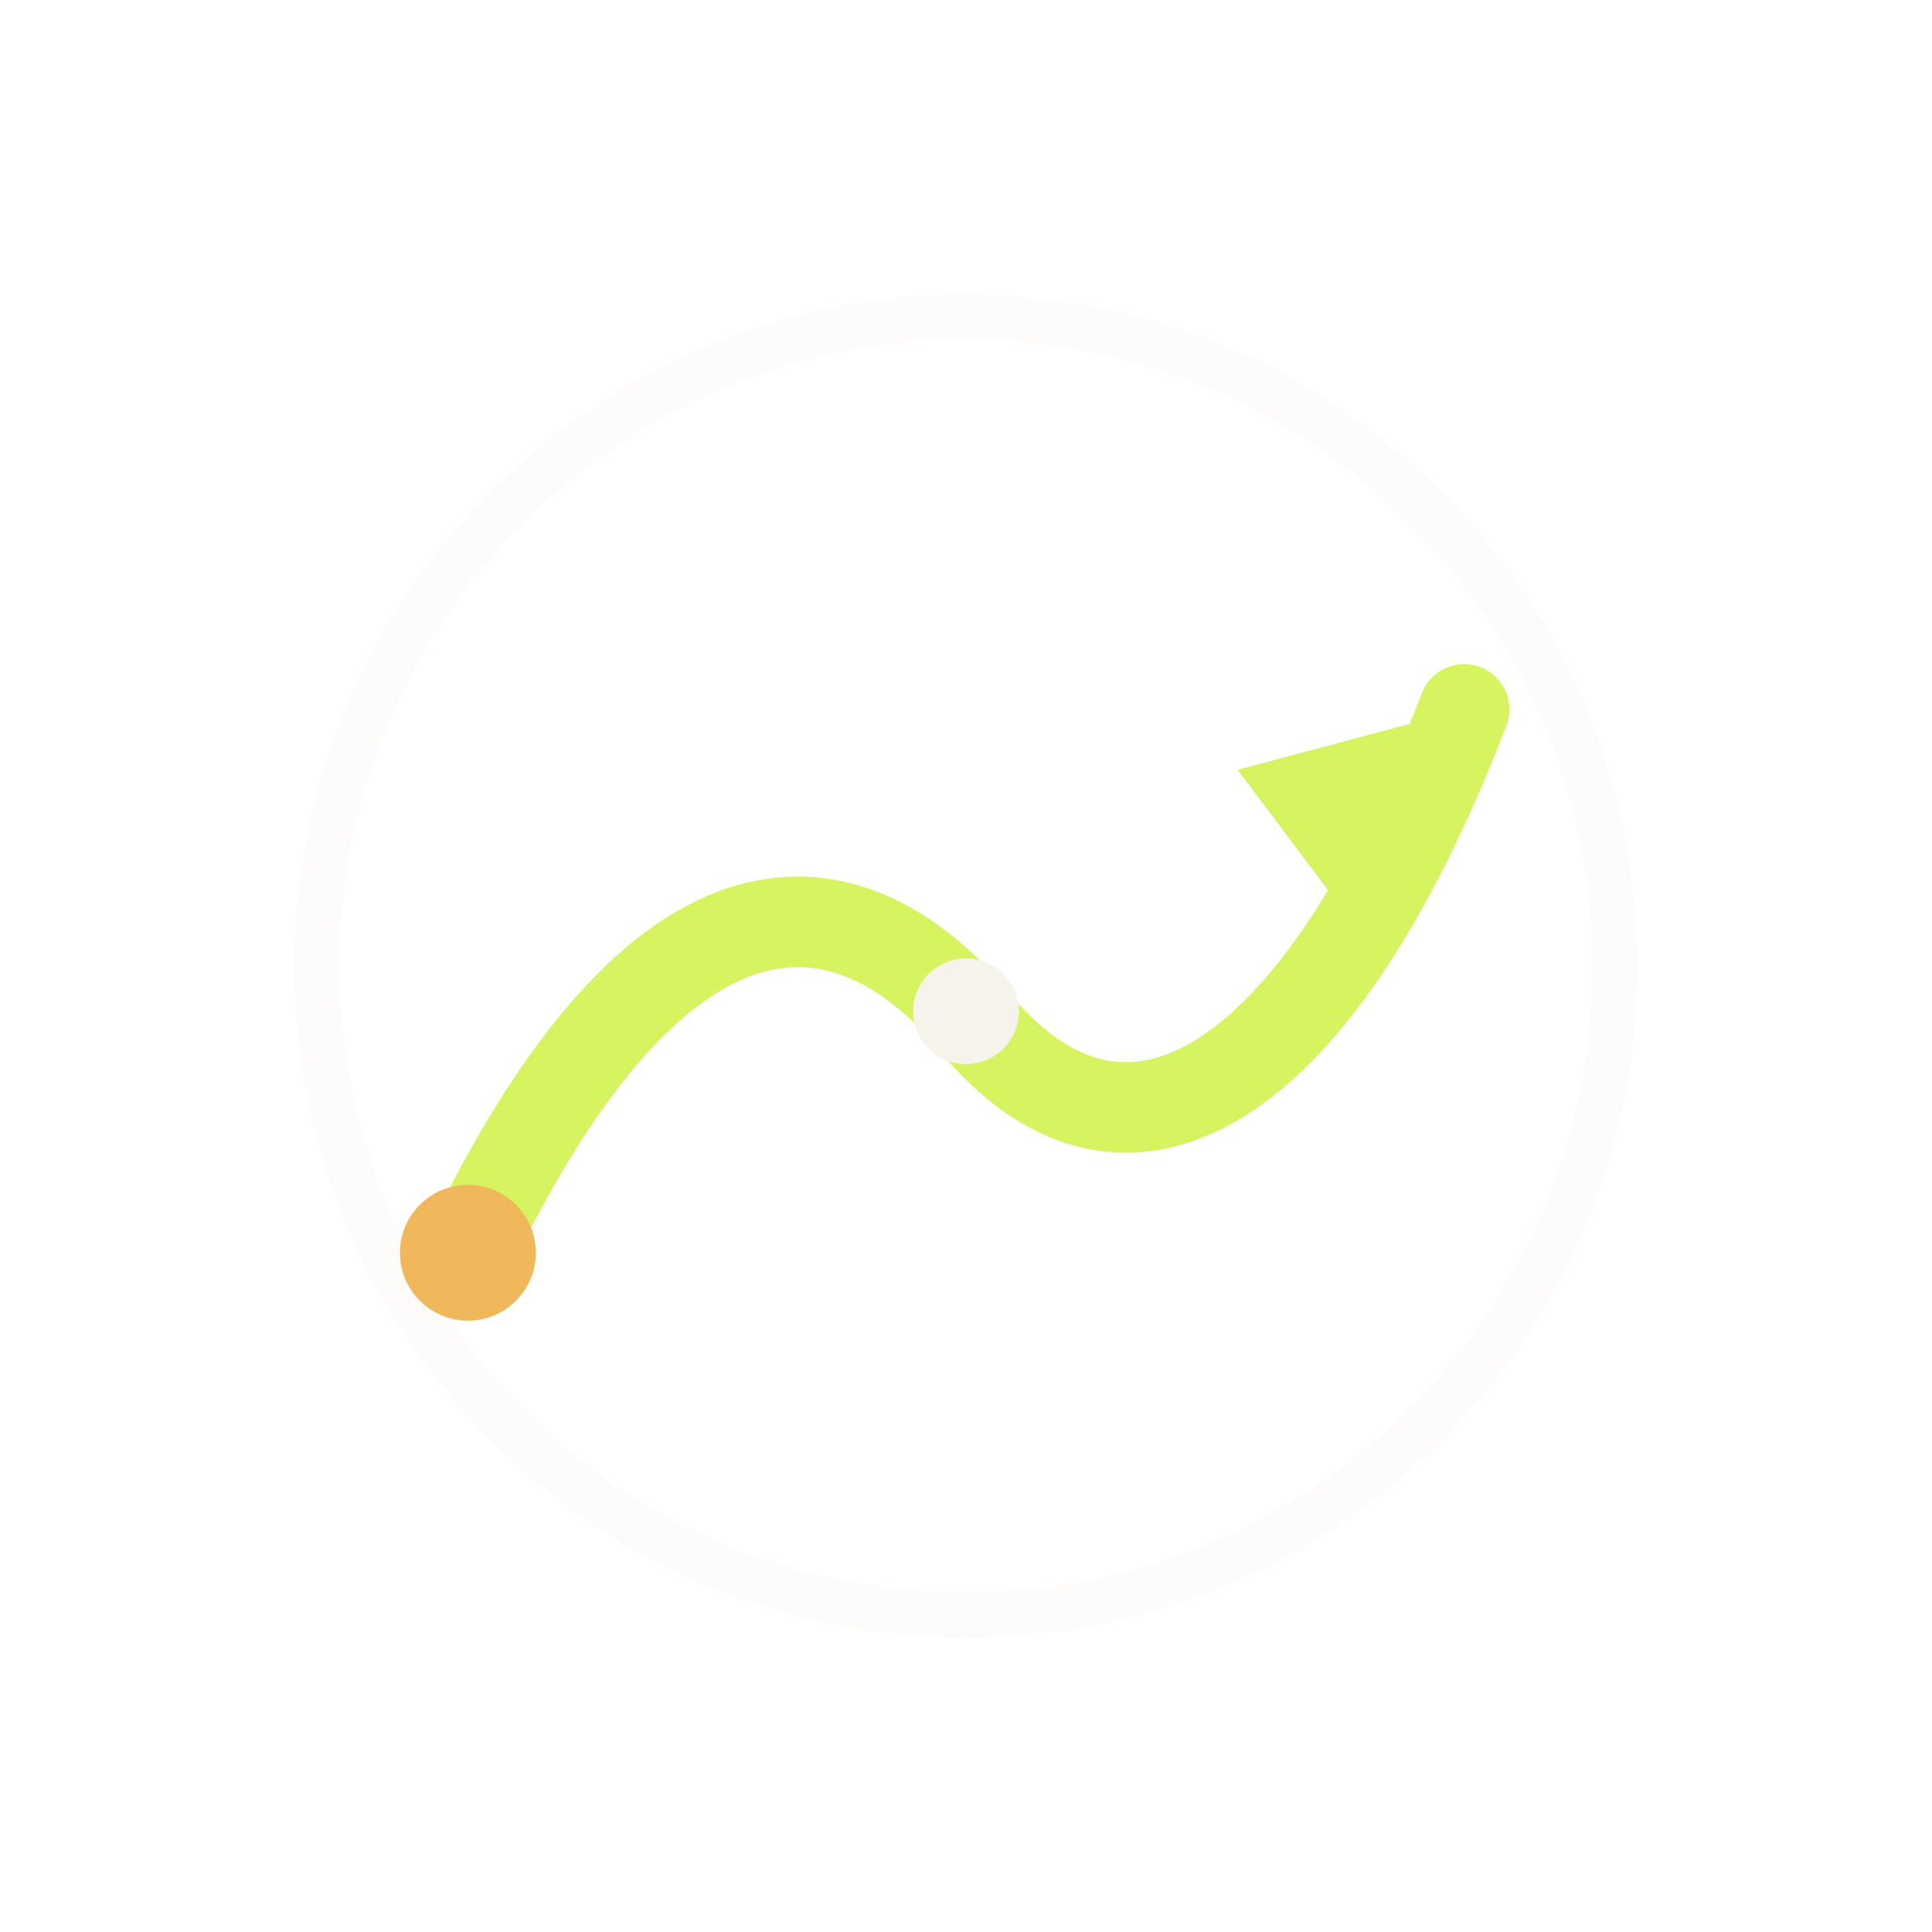
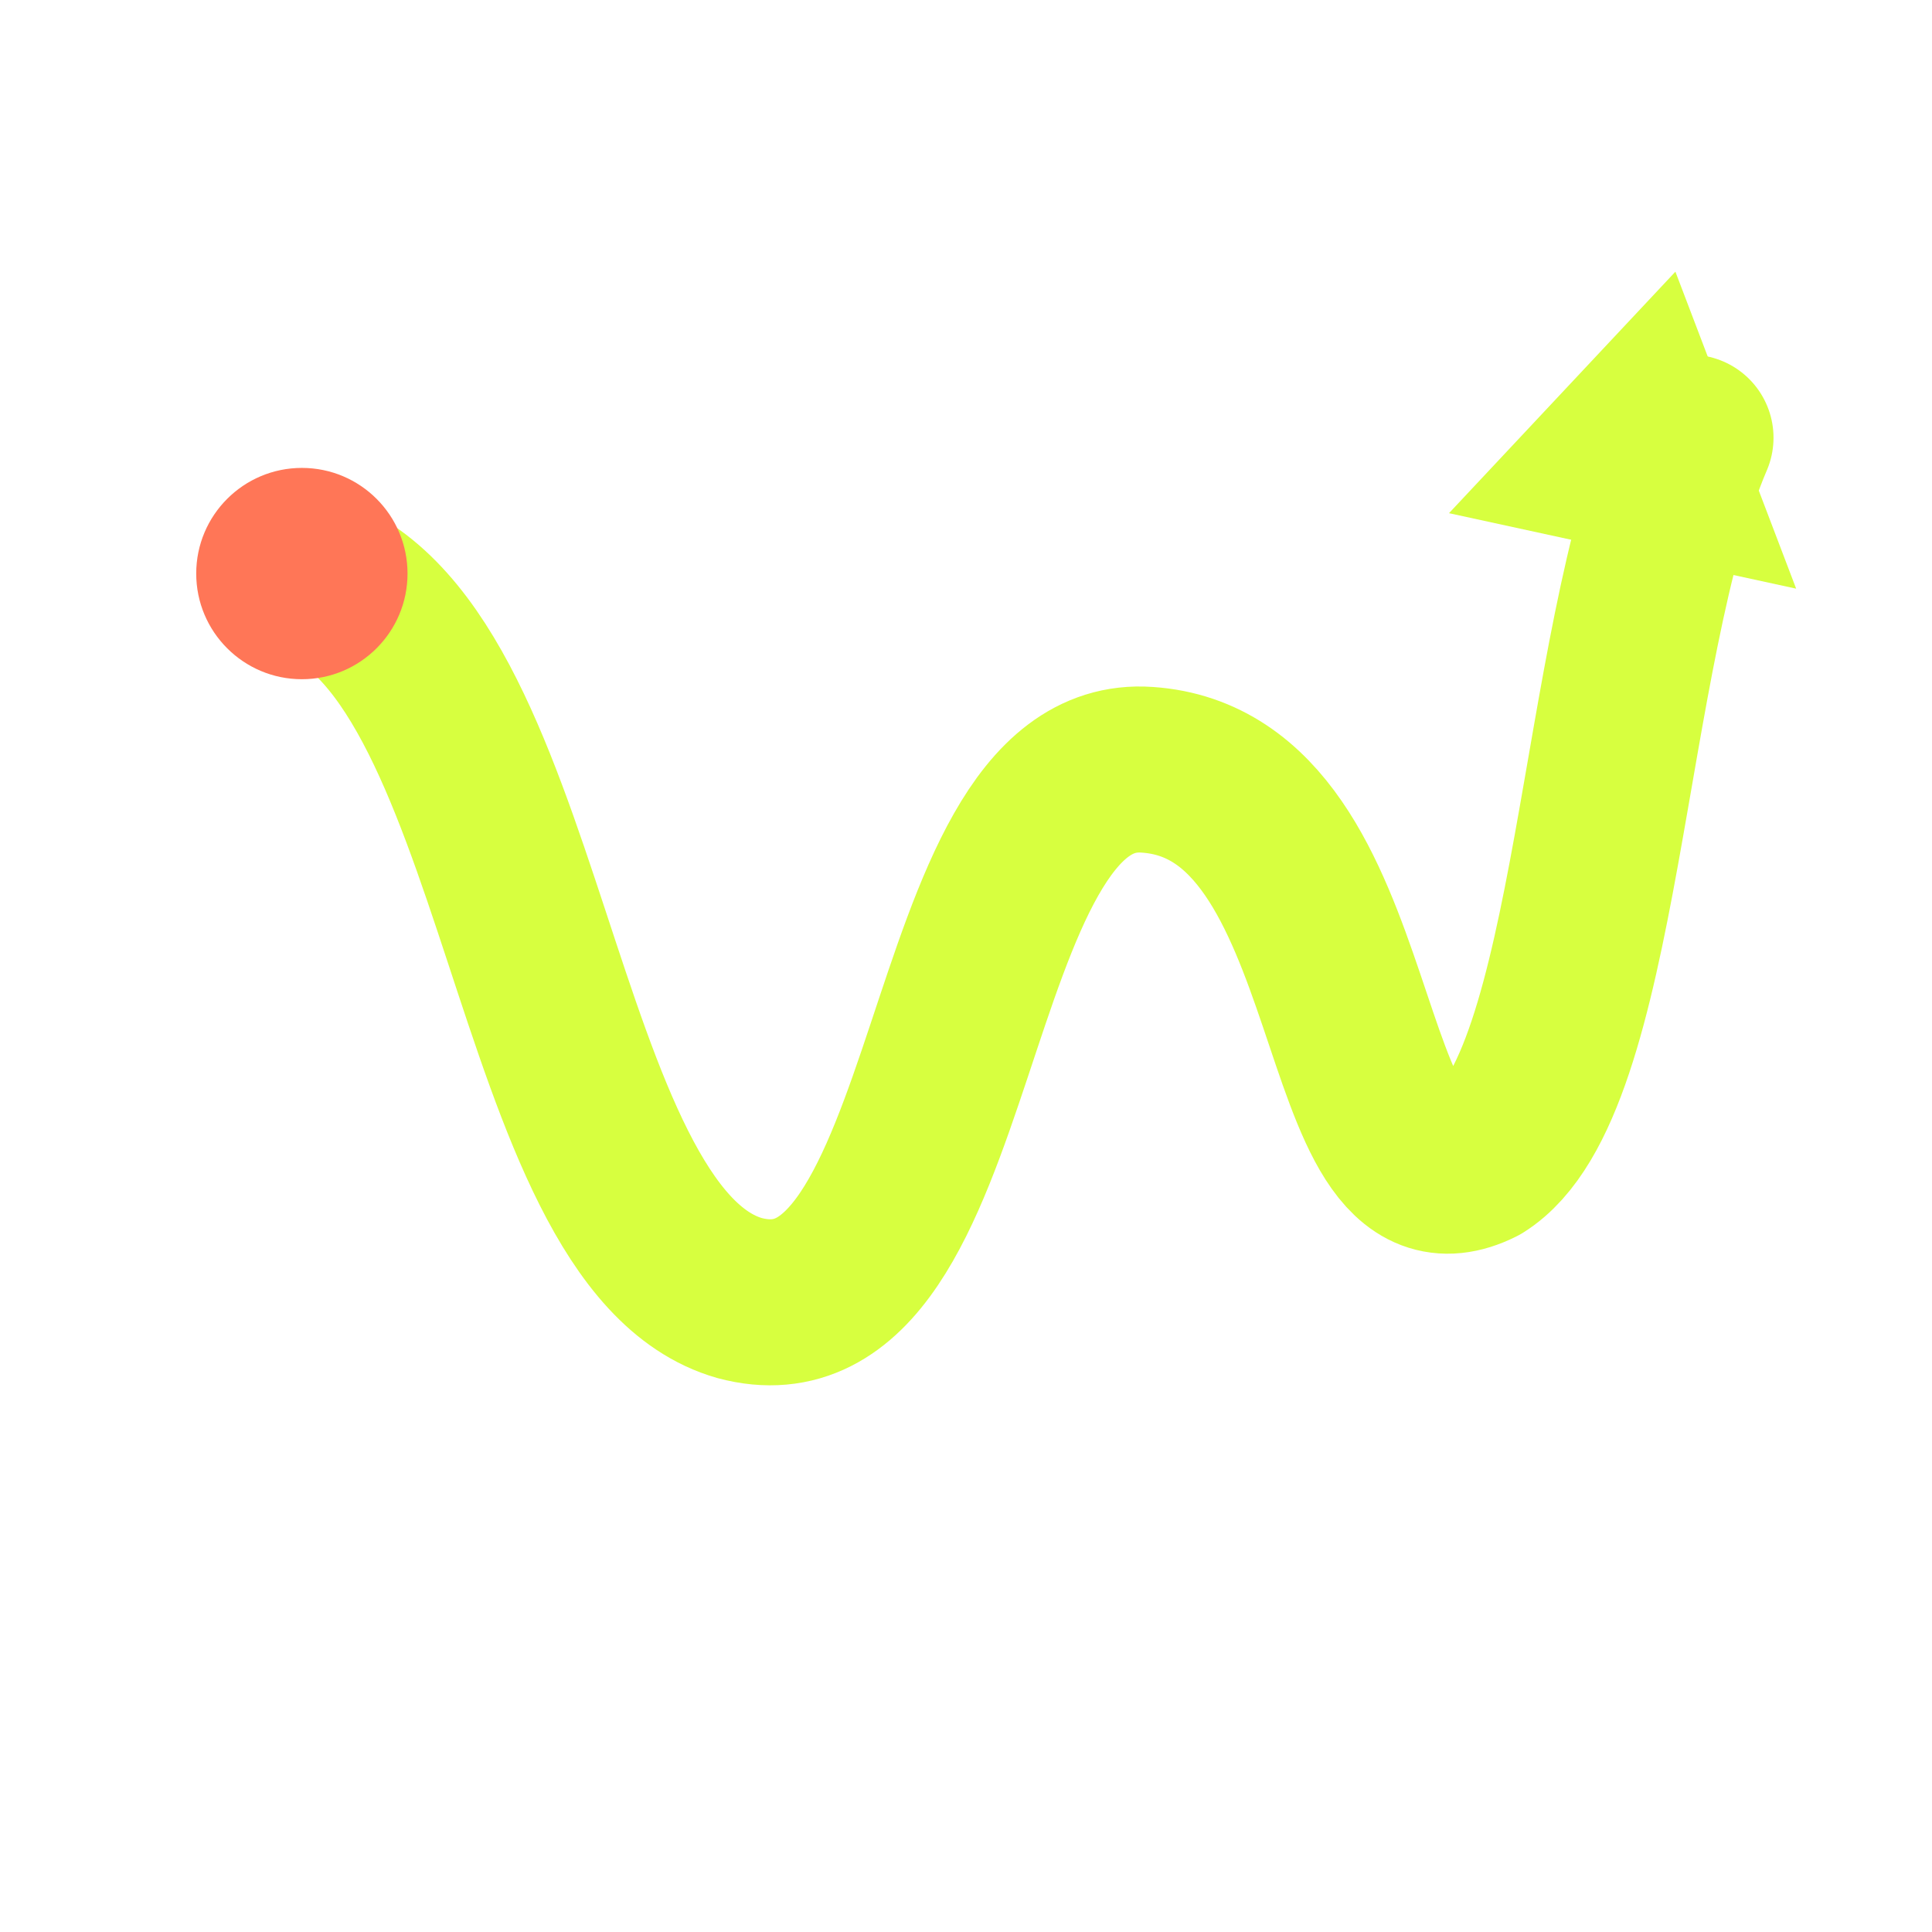
- <svg xmlns="http://www.w3.org/2000/svg" width="128" height="128" viewBox="0 0 128 128" fill="none" role="img" aria-label="Wild Route mark">
-   <circle cx="64" cy="64" r="43" stroke="#F5F3EA" stroke-opacity="0.18" stroke-width="3" />
-   <path d="M31 83C43 58 55 57 64 67C74 80 87 73 97 47" stroke="#D5F45F" stroke-width="6" stroke-linecap="round" />
-   <path d="M97 47L91 63L82 51Z" fill="#D5F45F" />
-   <circle cx="31" cy="83" r="4.5" fill="#F0B85A" />
-   <circle cx="64" cy="67" r="3.5" fill="#F5F3EA" />
+ <svg xmlns="http://www.w3.org/2000/svg" width="128" height="128" viewBox="0 0 128 128" fill="none" role="img" aria-label="Wild Route trail mark">
+   <path d="M20 38C35 42 35 82 49 86C64 90 62 50 76 51C91 52 88 82 98 77C106 72 106 43 112 29" stroke="#D7FF3F" stroke-width="11" stroke-linecap="round" stroke-linejoin="round" />
+   <path d="M111 18L119 39L96 34L111 18Z" fill="#D7FF3F" />
+   <circle cx="20" cy="38" r="7" fill="#FF7657" />
</svg>
